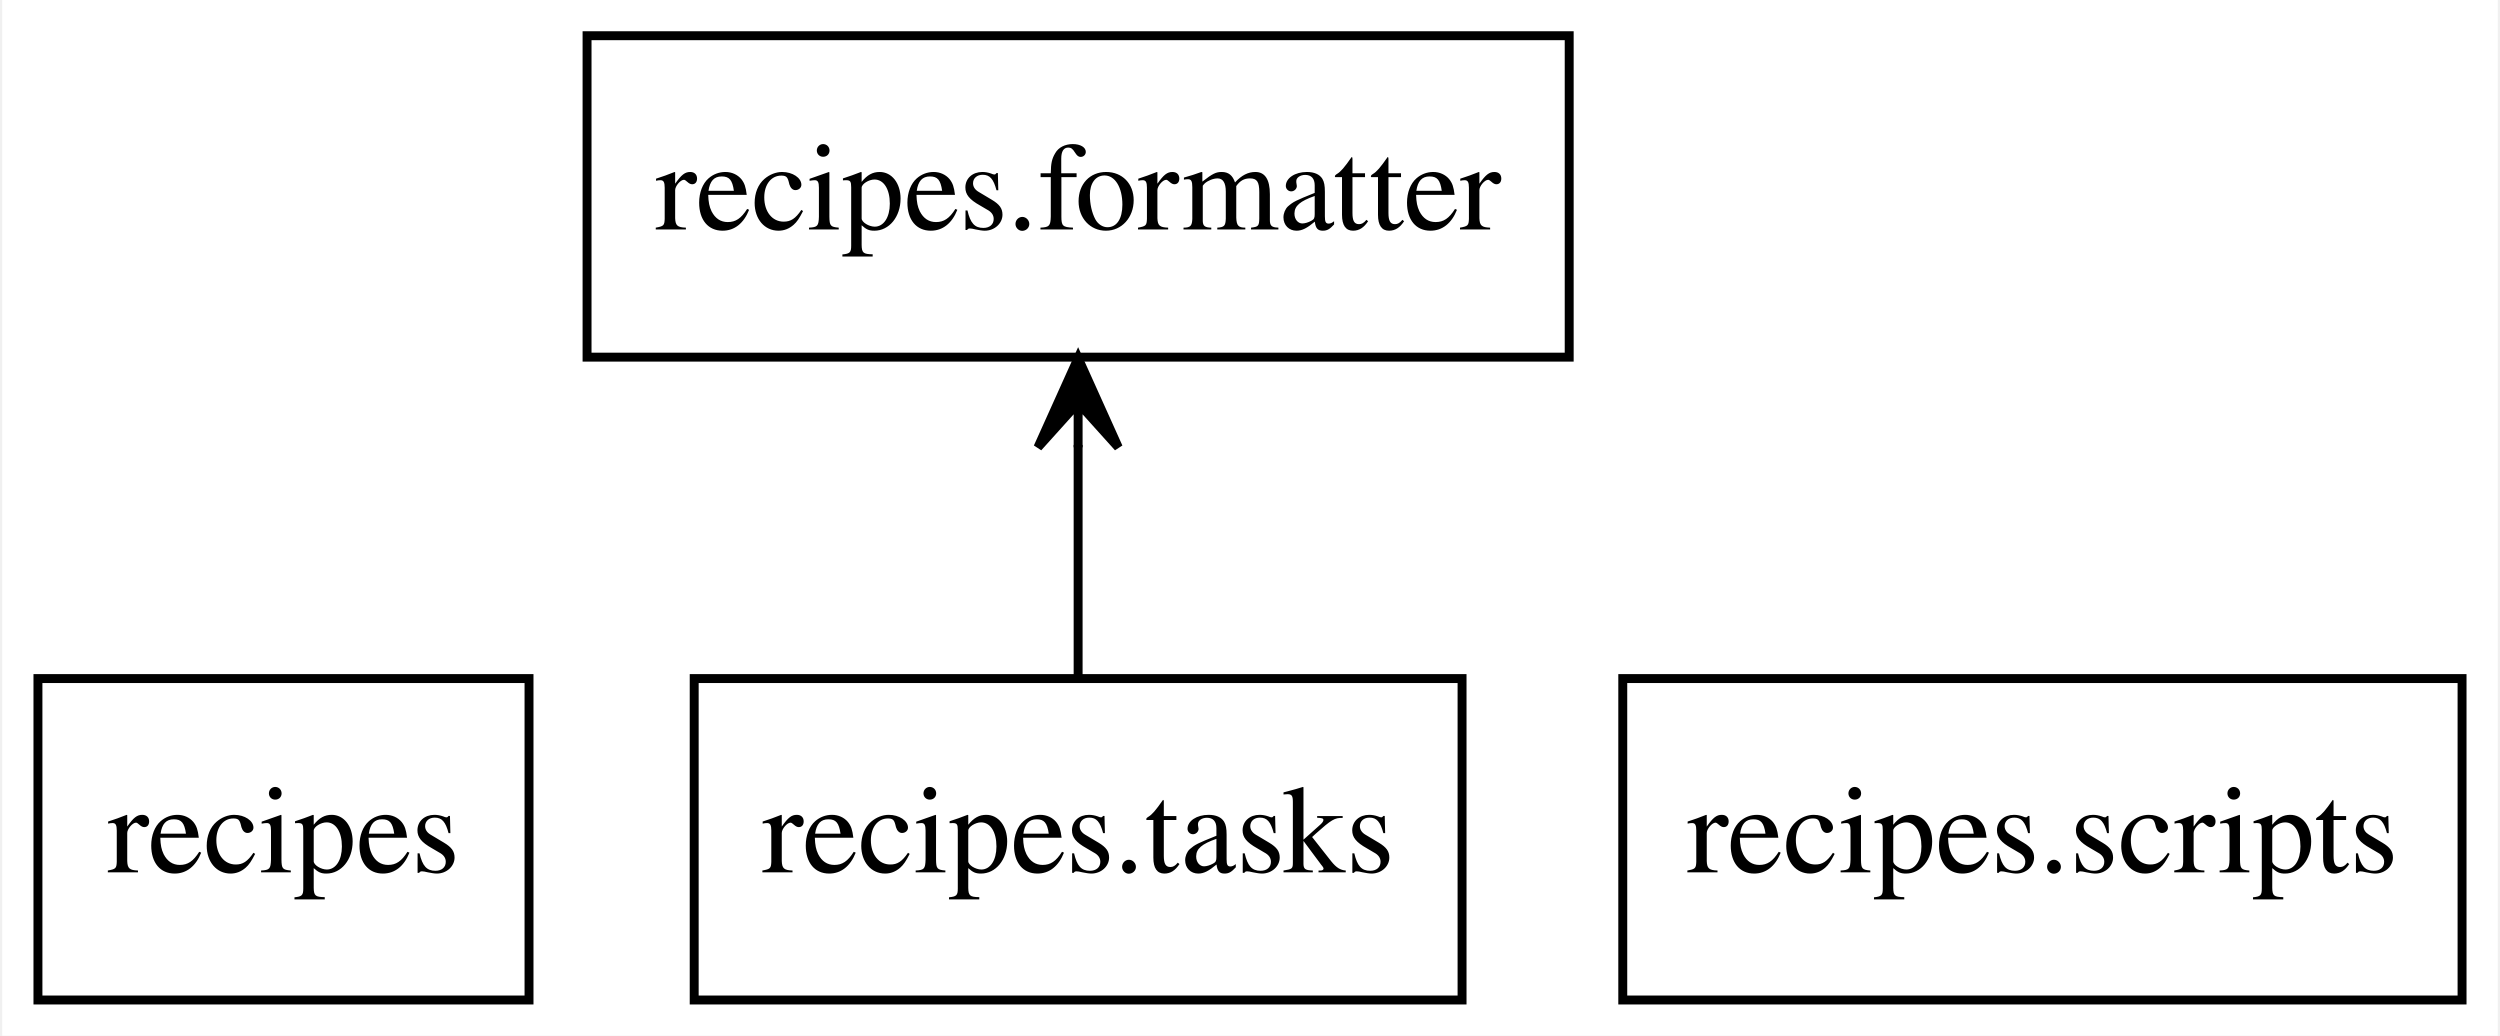
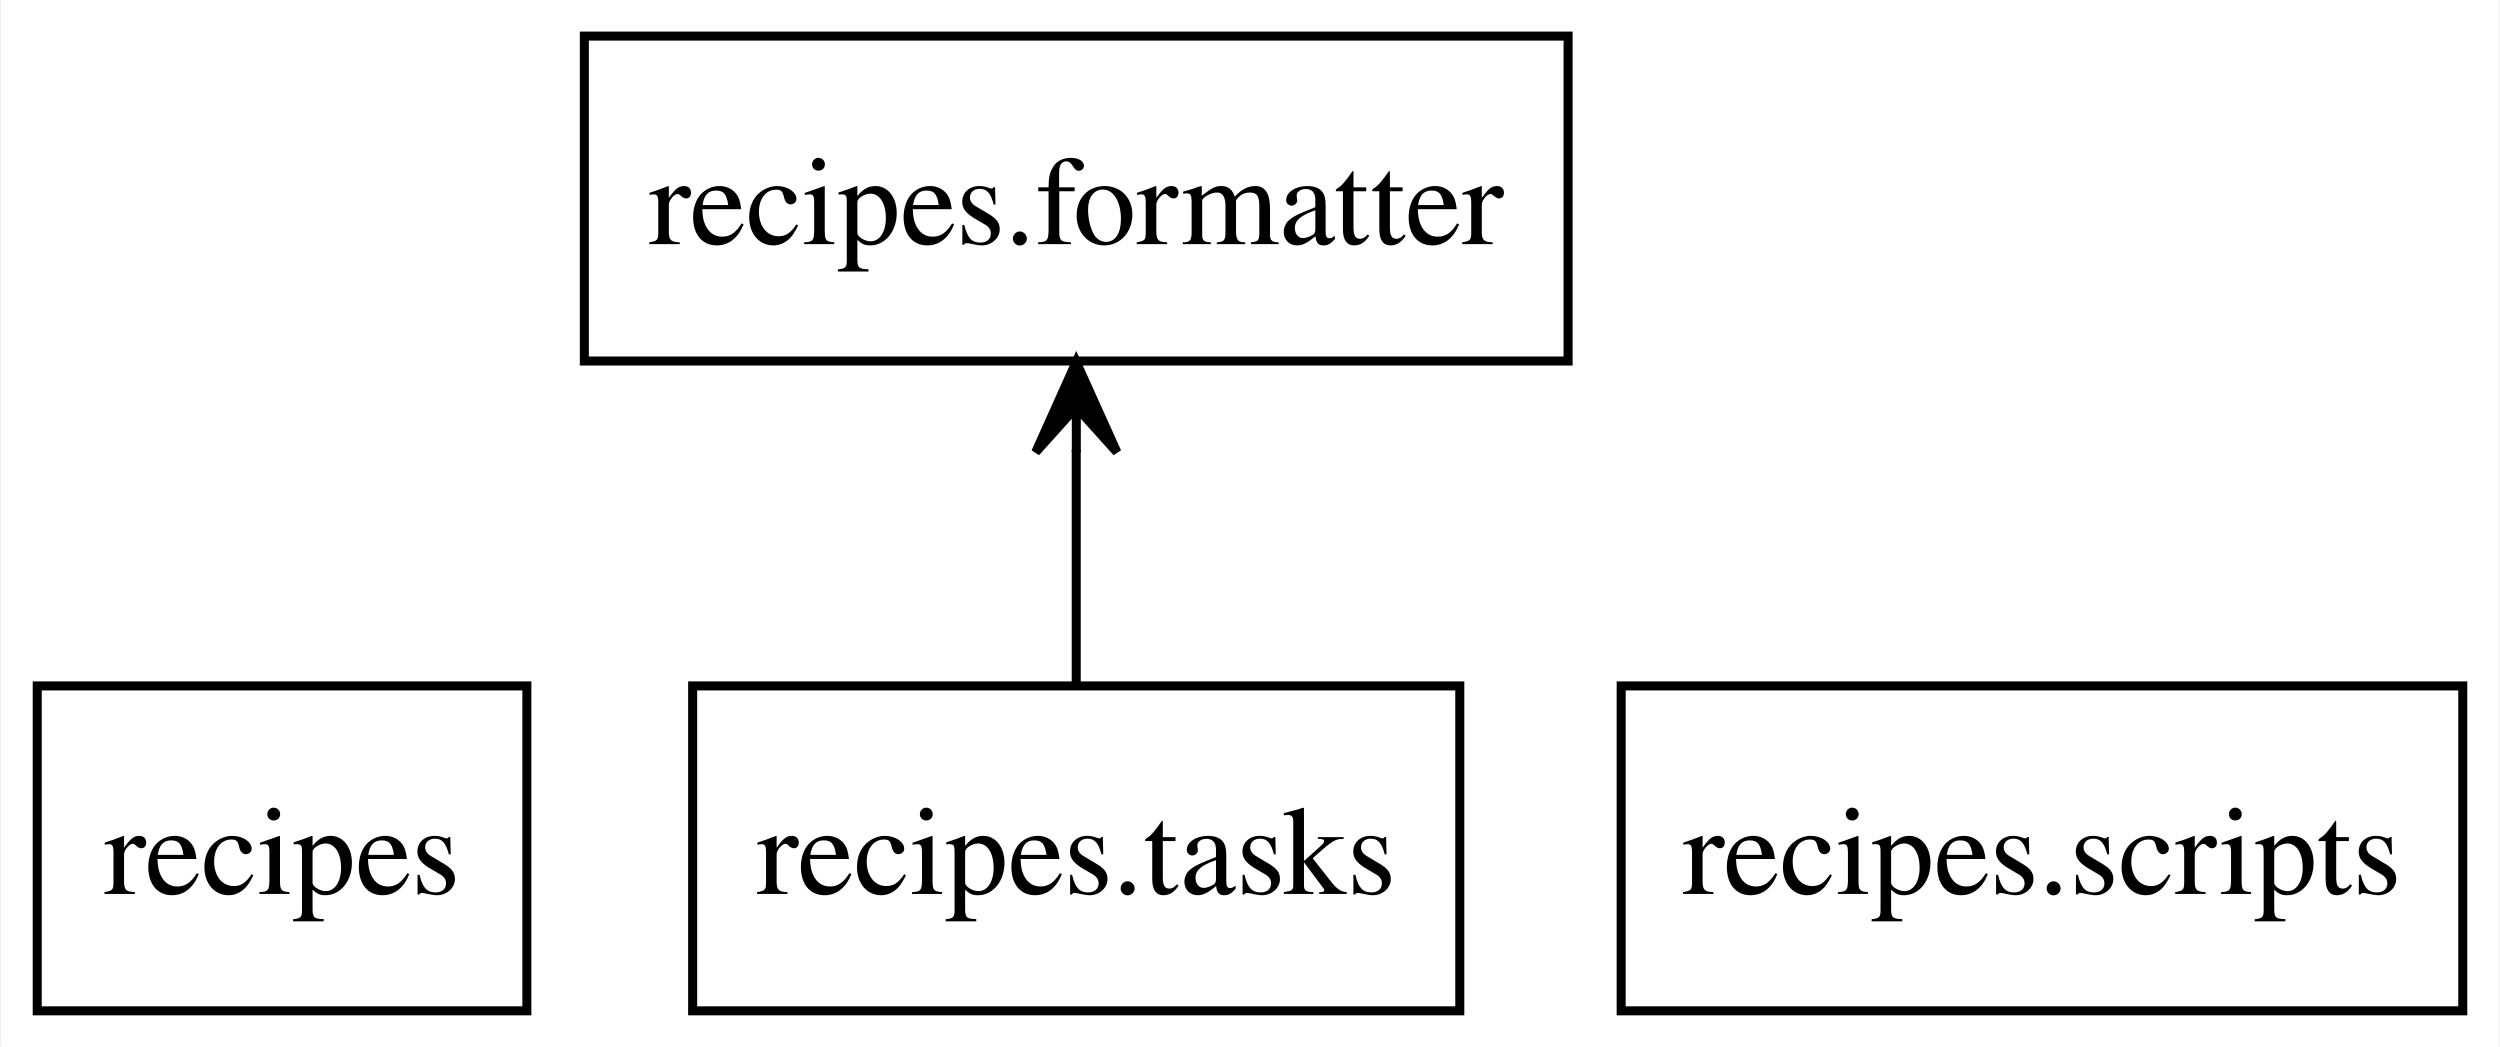
- <svg xmlns="http://www.w3.org/2000/svg" width="280pt" height="116pt" viewBox="0.00 0.00 279.50 116.00">
+ <svg xmlns="http://www.w3.org/2000/svg" width="277pt" height="116pt" viewBox="0.00 0.00 276.75 116.00">
  <g id="graph0" class="graph" transform="scale(1 1) rotate(0) translate(4 112)">
-     <polygon fill="white" stroke="none" points="-4,4 -4,-112 275.5,-112 275.5,4 -4,4" />
+     <polygon fill="white" stroke="none" points="-4,4 -4,-112 272.75,-112 272.75,4 -4,4" />
    <g id="node1" class="node">
-       <polygon fill="none" stroke="black" points="55,-36 0,-36 0,0 55,0 55,-36" />
-       <text text-anchor="middle" x="27.5" y="-14.3" font-family="Times,serif" font-size="14.00">recipes</text>
+       <polygon fill="none" stroke="black" points="54.25,-36 0,-36 0,0 54.25,0 54.25,-36" />
+       <text text-anchor="middle" x="27.12" y="-12.95" font-family="Times,serif" font-size="14.00">recipes</text>
    </g>
    <g id="node2" class="node">
-       <polygon fill="none" stroke="black" points="171.5,-108 61.5,-108 61.5,-72 171.5,-72 171.5,-108" />
-       <text text-anchor="middle" x="116.5" y="-86.3" font-family="Times,serif" font-size="14.00">recipes.formatter</text>
+       <polygon fill="none" stroke="black" points="169.62,-108 60.62,-108 60.62,-72 169.62,-72 169.62,-108" />
+       <text text-anchor="middle" x="115.12" y="-84.95" font-family="Times,serif" font-size="14.00">recipes.formatter</text>
    </g>
    <g id="node3" class="node">
-       <polygon fill="none" stroke="black" points="271.5,-36 177.5,-36 177.5,0 271.5,0 271.5,-36" />
-       <text text-anchor="middle" x="224.5" y="-14.3" font-family="Times,serif" font-size="14.00">recipes.scripts</text>
+       <polygon fill="none" stroke="black" points="268.75,-36 175.5,-36 175.5,0 268.75,0 268.75,-36" />
+       <text text-anchor="middle" x="222.12" y="-12.95" font-family="Times,serif" font-size="14.00">recipes.scripts</text>
    </g>
    <g id="node4" class="node">
-       <polygon fill="none" stroke="black" points="159.5,-36 73.5,-36 73.5,0 159.5,0 159.5,-36" />
-       <text text-anchor="middle" x="116.5" y="-14.3" font-family="Times,serif" font-size="14.00">recipes.tasks</text>
+       <polygon fill="none" stroke="black" points="157.62,-36 72.62,-36 72.62,0 157.62,0 157.62,-36" />
+       <text text-anchor="middle" x="115.12" y="-12.95" font-family="Times,serif" font-size="14.00">recipes.tasks</text>
    </g>
    <g id="edge1" class="edge">
-       <path fill="none" stroke="black" d="M116.5,-36.3C116.5,-44.1 116.5,-53.49 116.5,-62.17" />
-       <polygon fill="black" stroke="black" points="116.5,-71.9 112,-61.9 116.5,-66.9 116.5,-61.9 116.5,-61.9 116.5,-61.9 116.5,-66.9 121,-61.9 116.5,-71.9 116.5,-71.9" />
+       <path fill="none" stroke="black" d="M115.12,-36.3C115.12,-44.1 115.12,-53.49 115.12,-62.17" />
+       <polygon fill="black" stroke="black" points="115.12,-71.9 110.63,-61.9 115.13,-66.9 115.13,-61.9 115.13,-61.9 115.13,-61.9 115.13,-66.9 119.63,-61.9 115.12,-71.9 115.12,-71.9" />
    </g>
  </g>
</svg>
